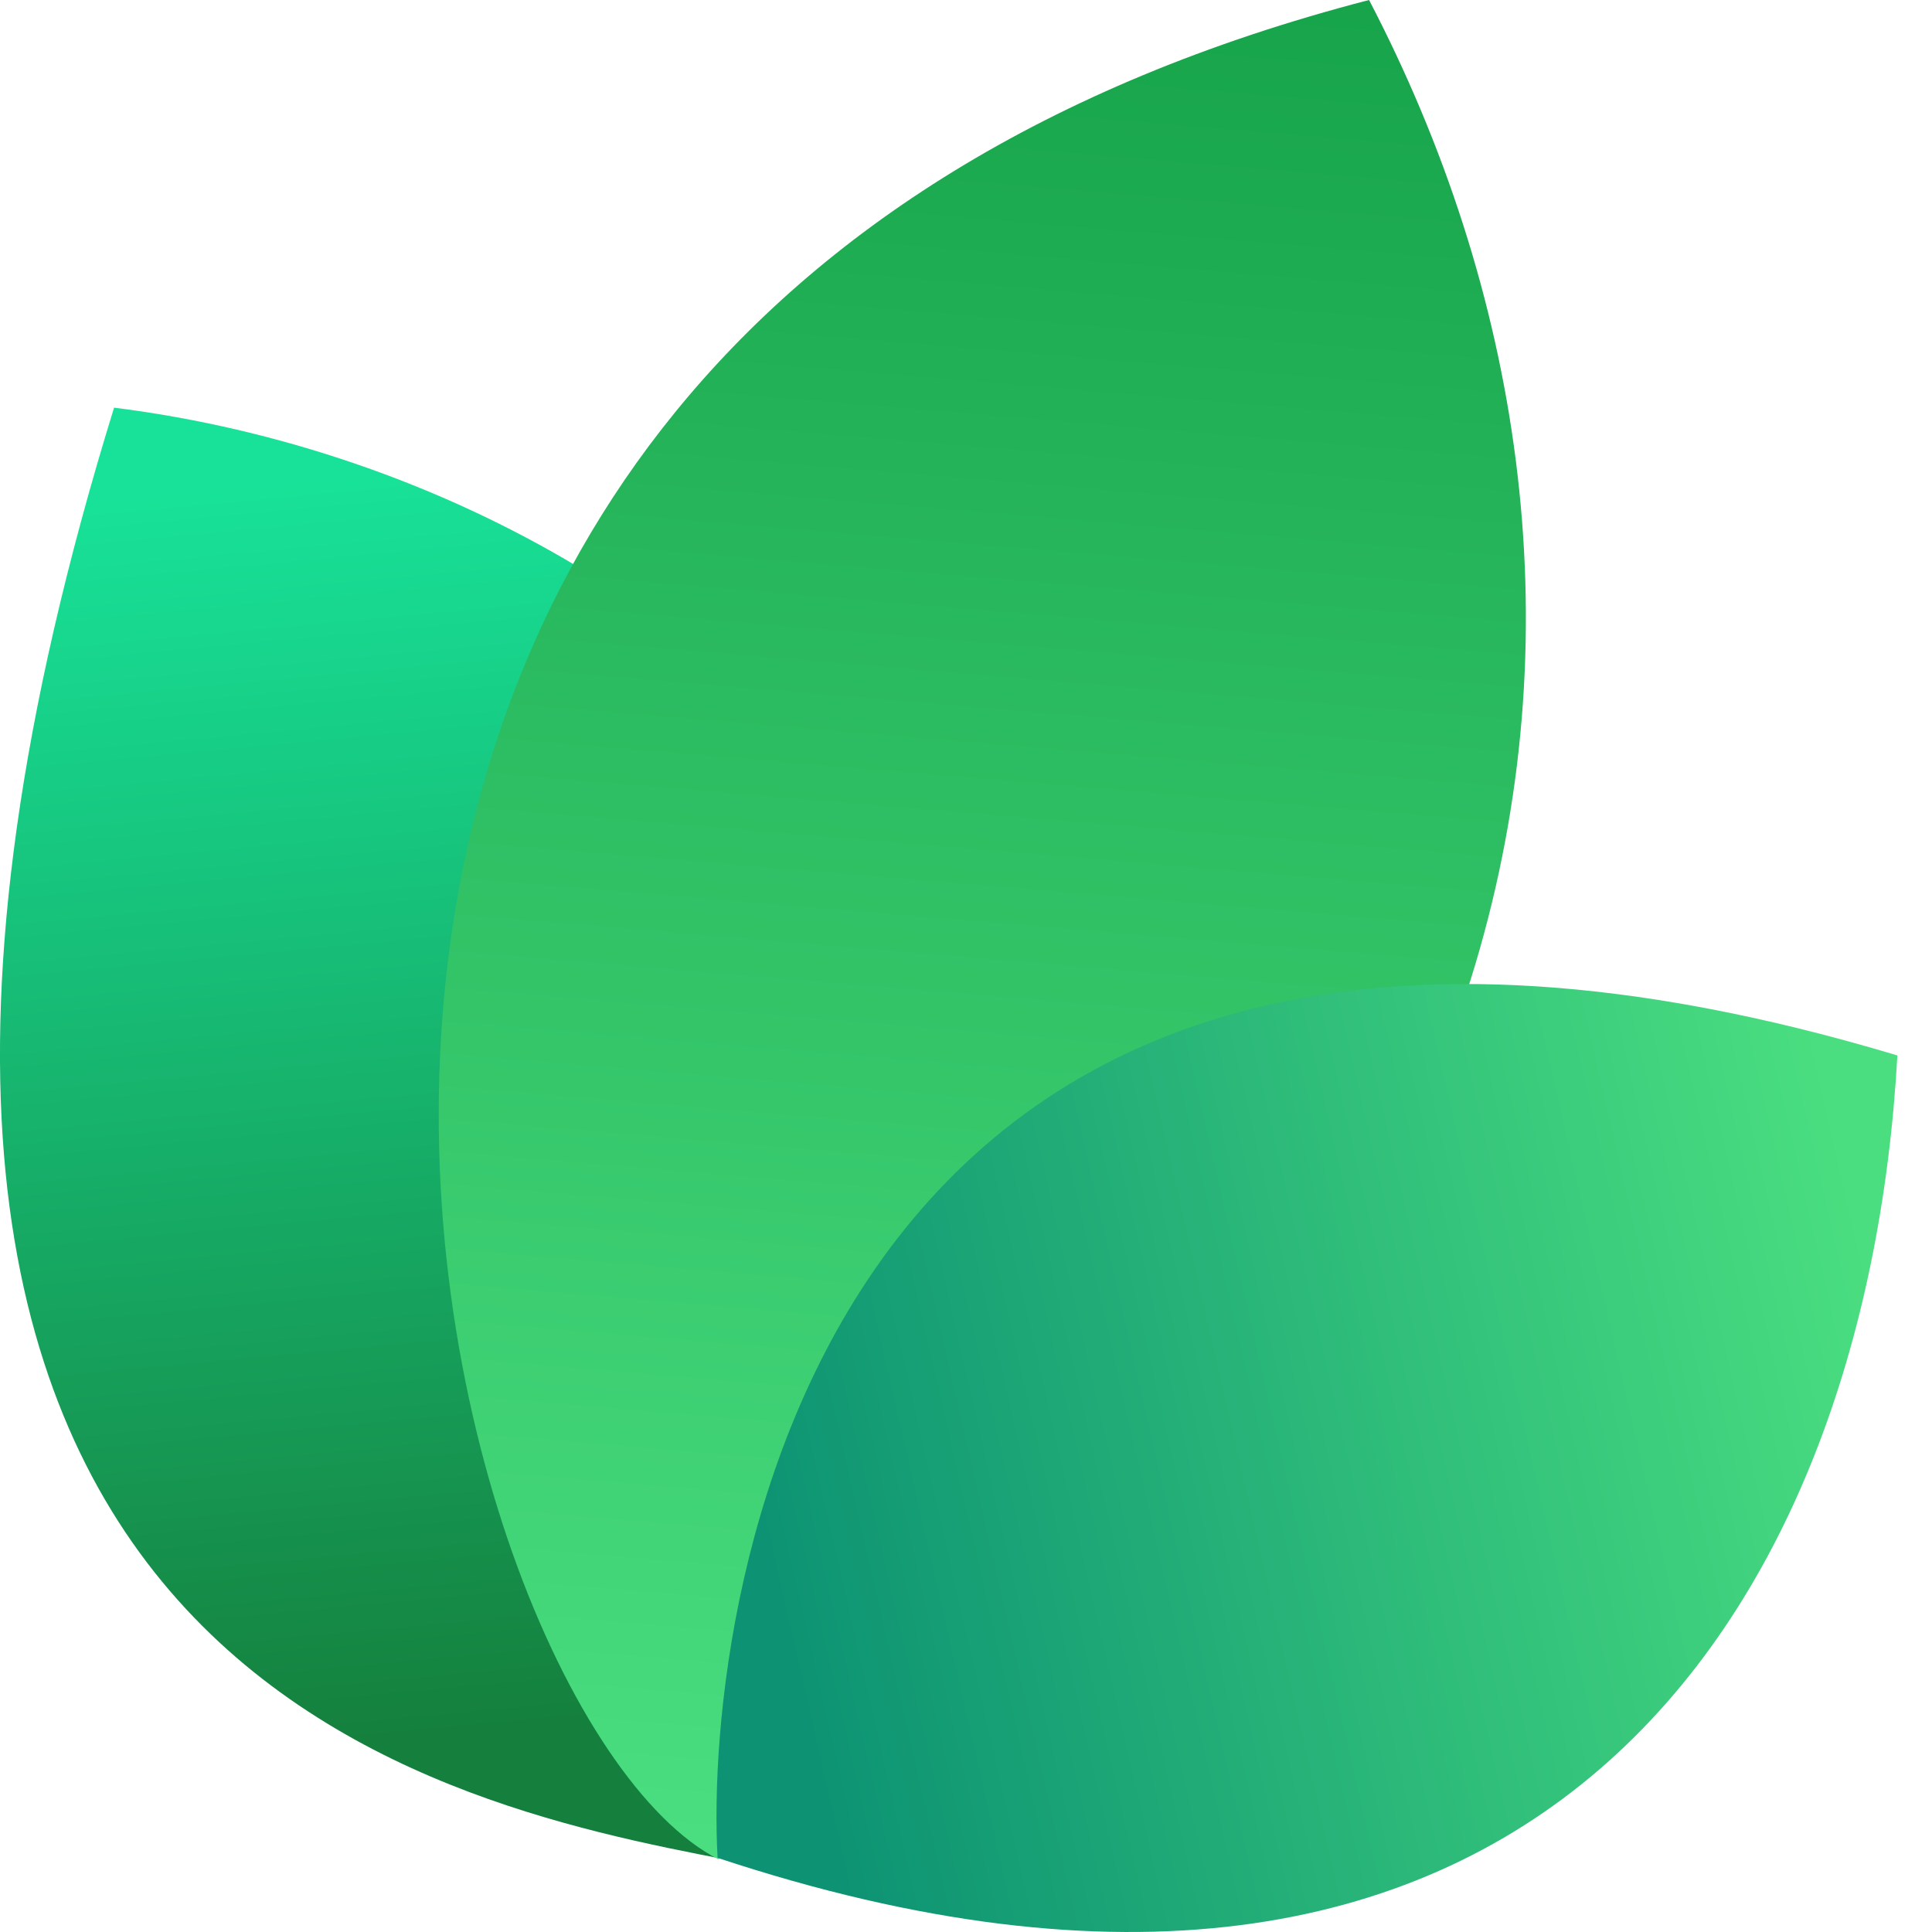
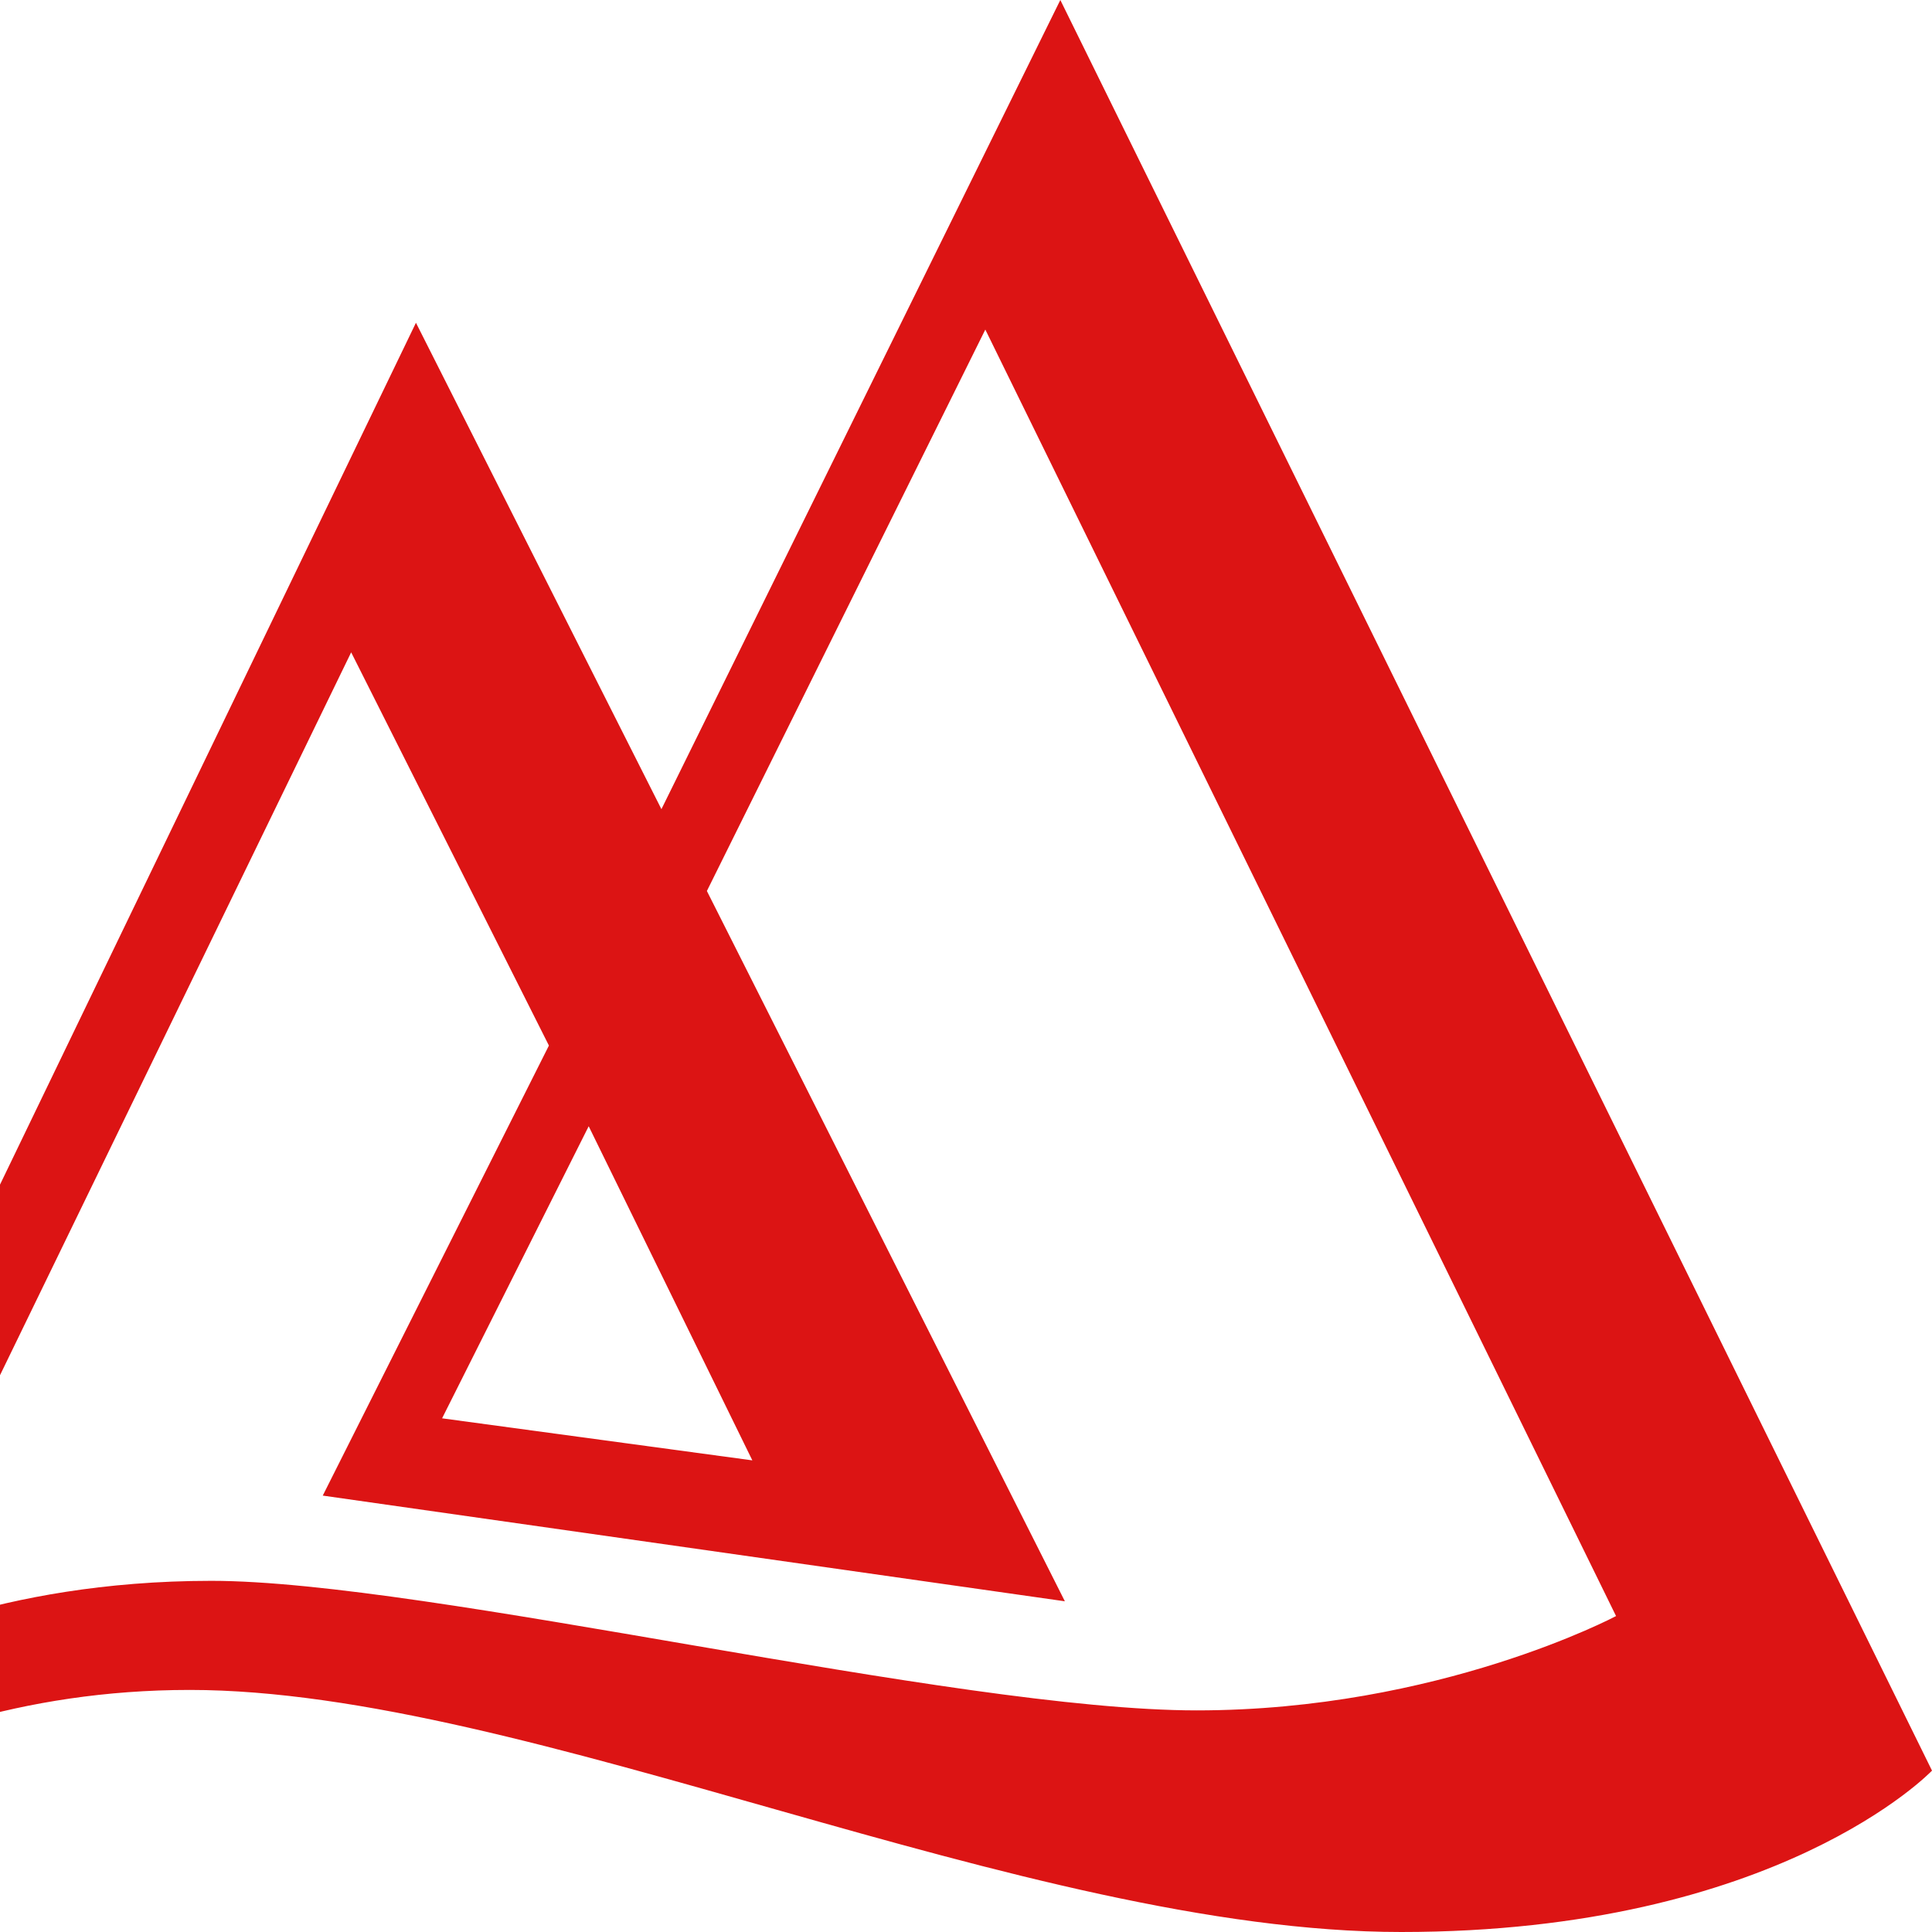
- <svg xmlns="http://www.w3.org/2000/svg" width="24" height="24" viewBox="0 0 24 24" fill="none">
-   <path d="M9.061 23.108C5.268 22.377 -3.391 20.627 1.417 5.064C9.634 6.099 16.973 14.064 9.061 23.108Z" fill="url(#paint0_linear_17557_2021)" />
-   <path d="M8.919 23.094C5.276 21.222 0.784 4.209 17.007 0C20.757 7.193 19.621 16.545 8.919 23.094Z" fill="url(#paint1_linear_17557_2021)" />
-   <path d="M8.914 23.079C8.735 19.882 10.159 9.085 23.57 13.111C23.181 20.123 18.984 26.418 8.914 23.079Z" fill="url(#paint2_linear_17557_2021)" />
-   <defs>
-     <linearGradient id="paint0_linear_17557_2021" x1="3.776" y1="5.916" x2="5.232" y2="21.559" gradientUnits="userSpaceOnUse">
-       <stop stop-color="#18E299" />
-       <stop offset="1" stop-color="#15803D" />
-     </linearGradient>
-     <linearGradient id="paint1_linear_17557_2021" x1="12.171" y1="-0.718" x2="10.19" y2="22.983" gradientUnits="userSpaceOnUse">
-       <stop stop-color="#16A34A" />
-       <stop offset="1" stop-color="#4ADE80" />
-     </linearGradient>
-     <linearGradient id="paint2_linear_17557_2021" x1="23.133" y1="15.353" x2="9.338" y2="18.52" gradientUnits="userSpaceOnUse">
-       <stop stop-color="#4ADE80" />
-       <stop offset="1" stop-color="#0D9373" />
-     </linearGradient>
-   </defs>
+ <svg xmlns="http://www.w3.org/2000/svg" id="_图层_1" data-name="图层 1" viewBox="410 0 170 170">
+   <path d="m533.3,170c33.2,0,46.7-14.2,46.7-14.2L503.3,0l-35.1,71.2-21.6-42.8-66.6,138s16.9-17.7,46.7-17.7,73.4,21.3,106.6,21.3Zm-92.4-112.6l17.4,34.6-19.9,39.6,65.3,9.3-31.5-62.5,24.5-49.4,55.5,113.2s-15.6,8.3-36.9,8.3-67.6-11.4-86.7-11.4-30.4,6.2-30.4,6.2l42.7-87.9Zm35.3,71.1l-27.3-3.7,12.9-25.7,14.4,29.4Z" fill="#dc1414" />
</svg>
